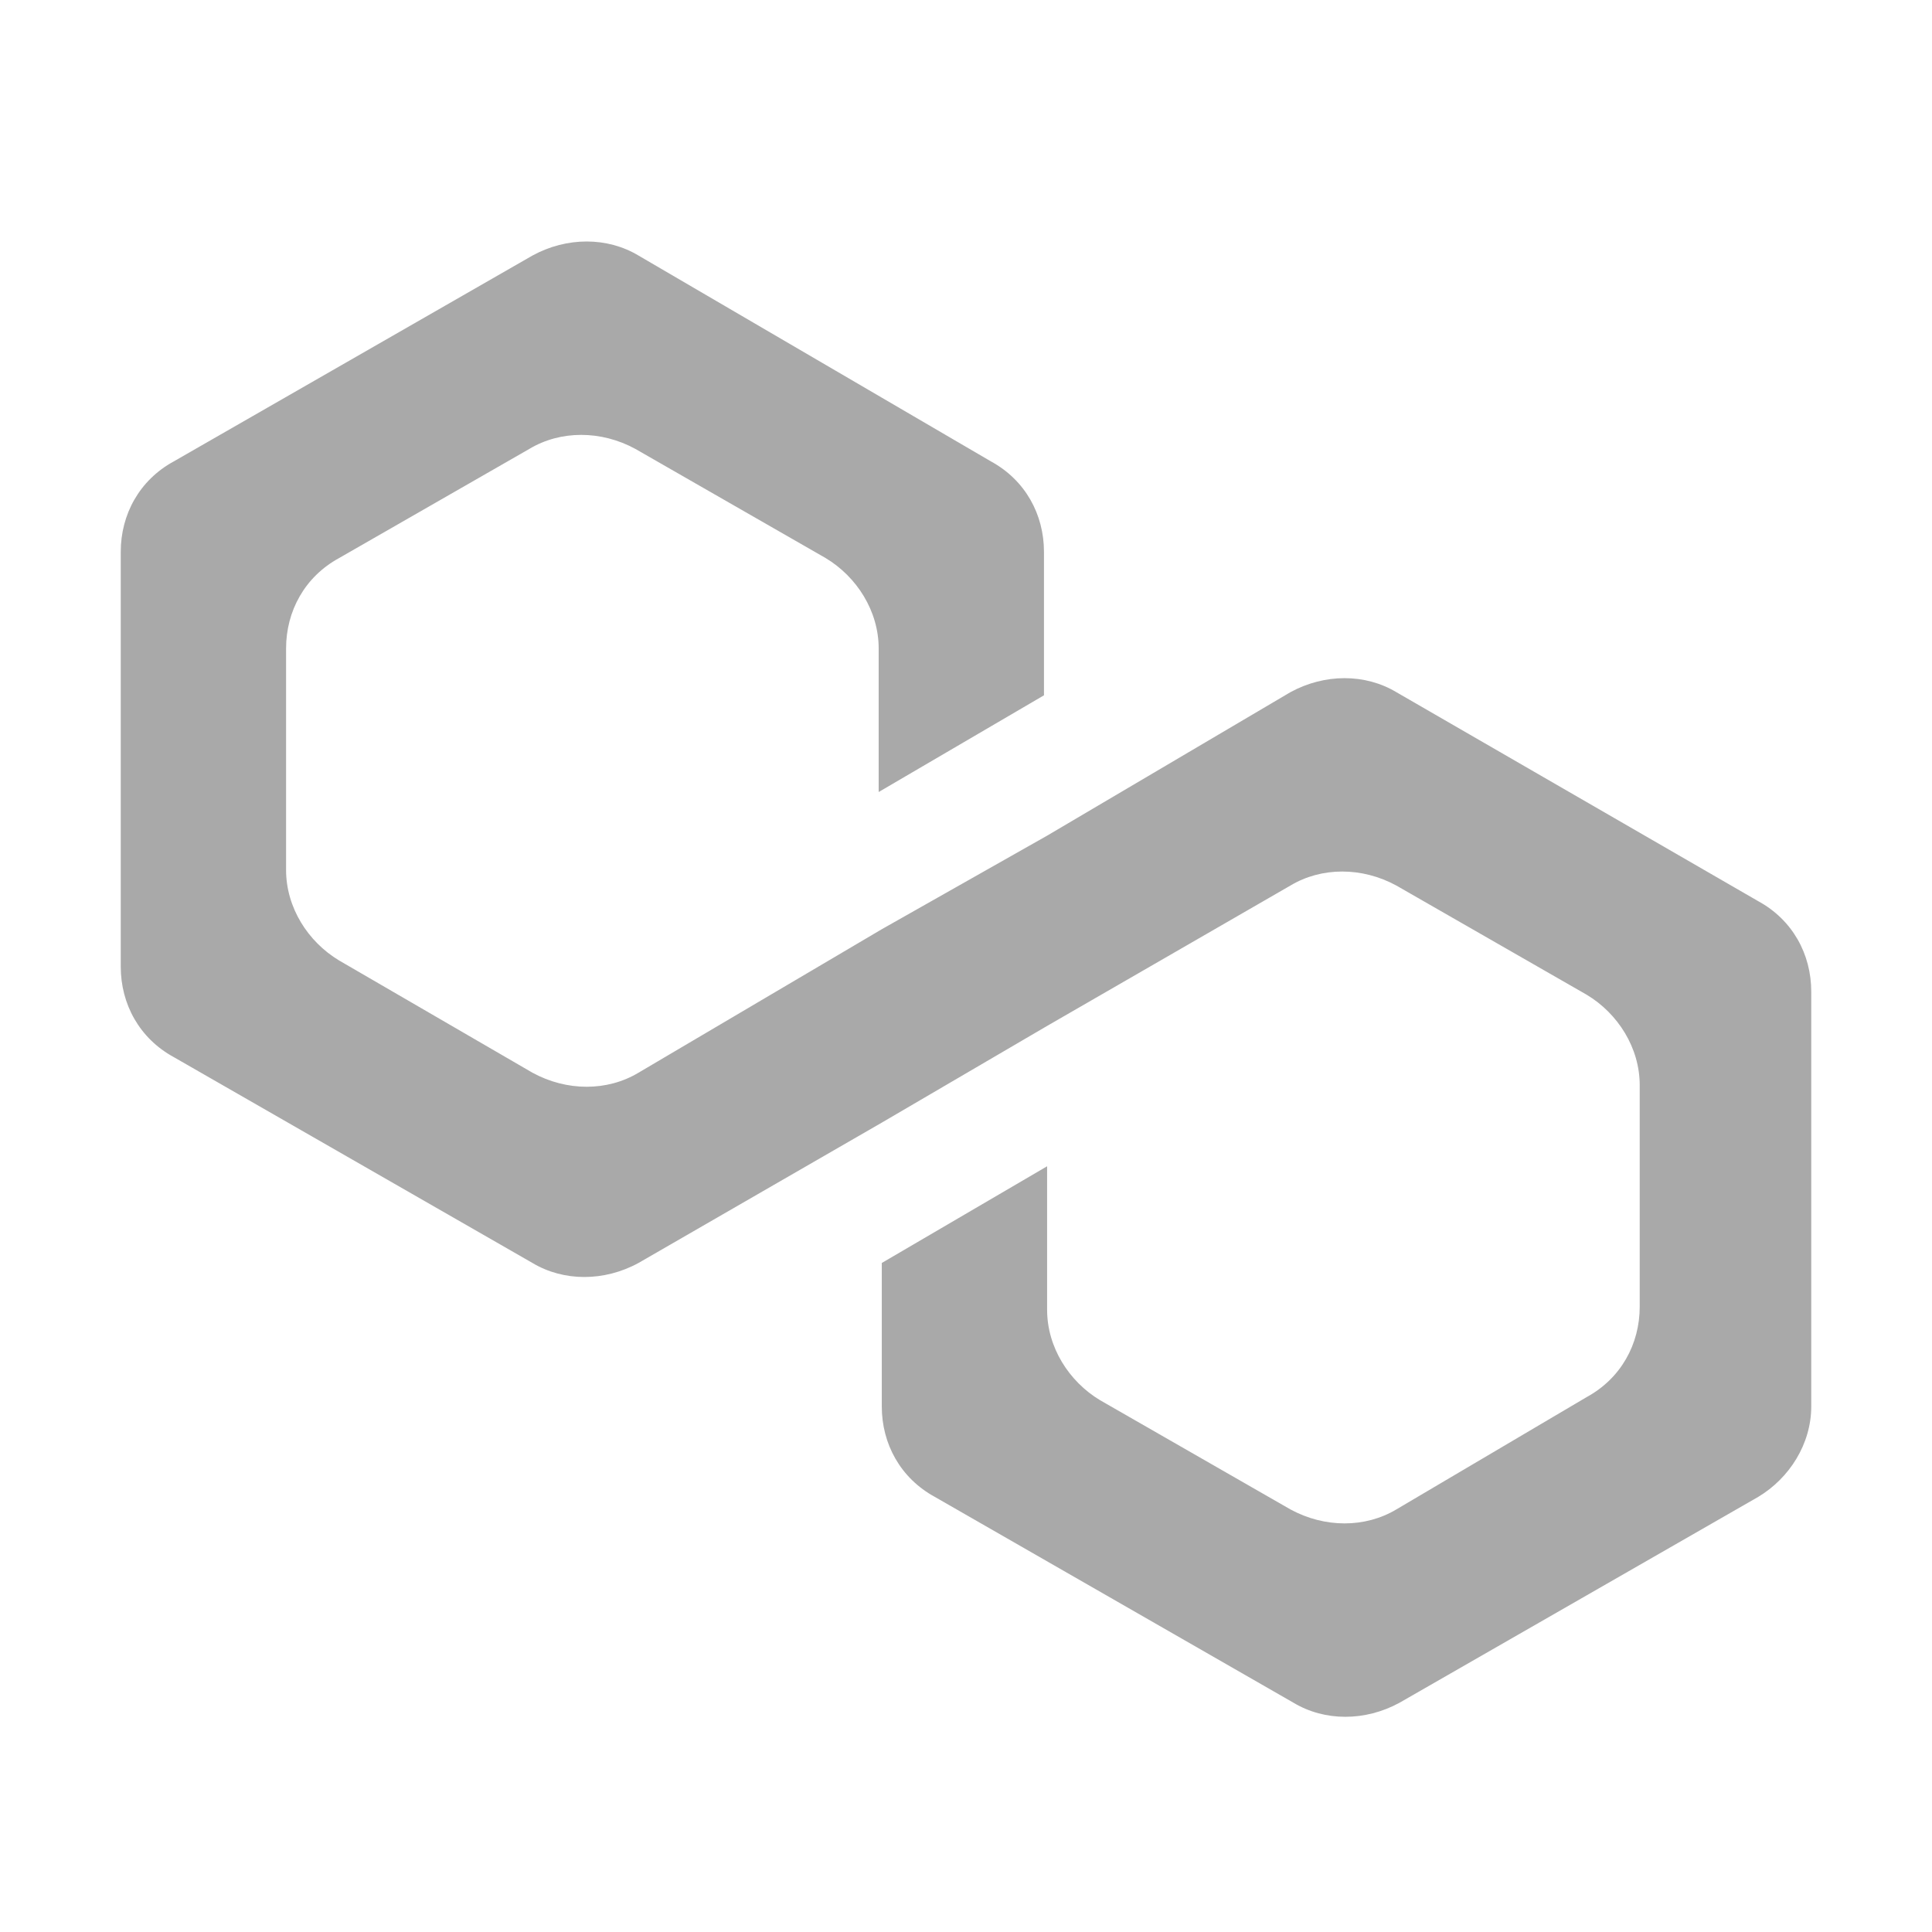
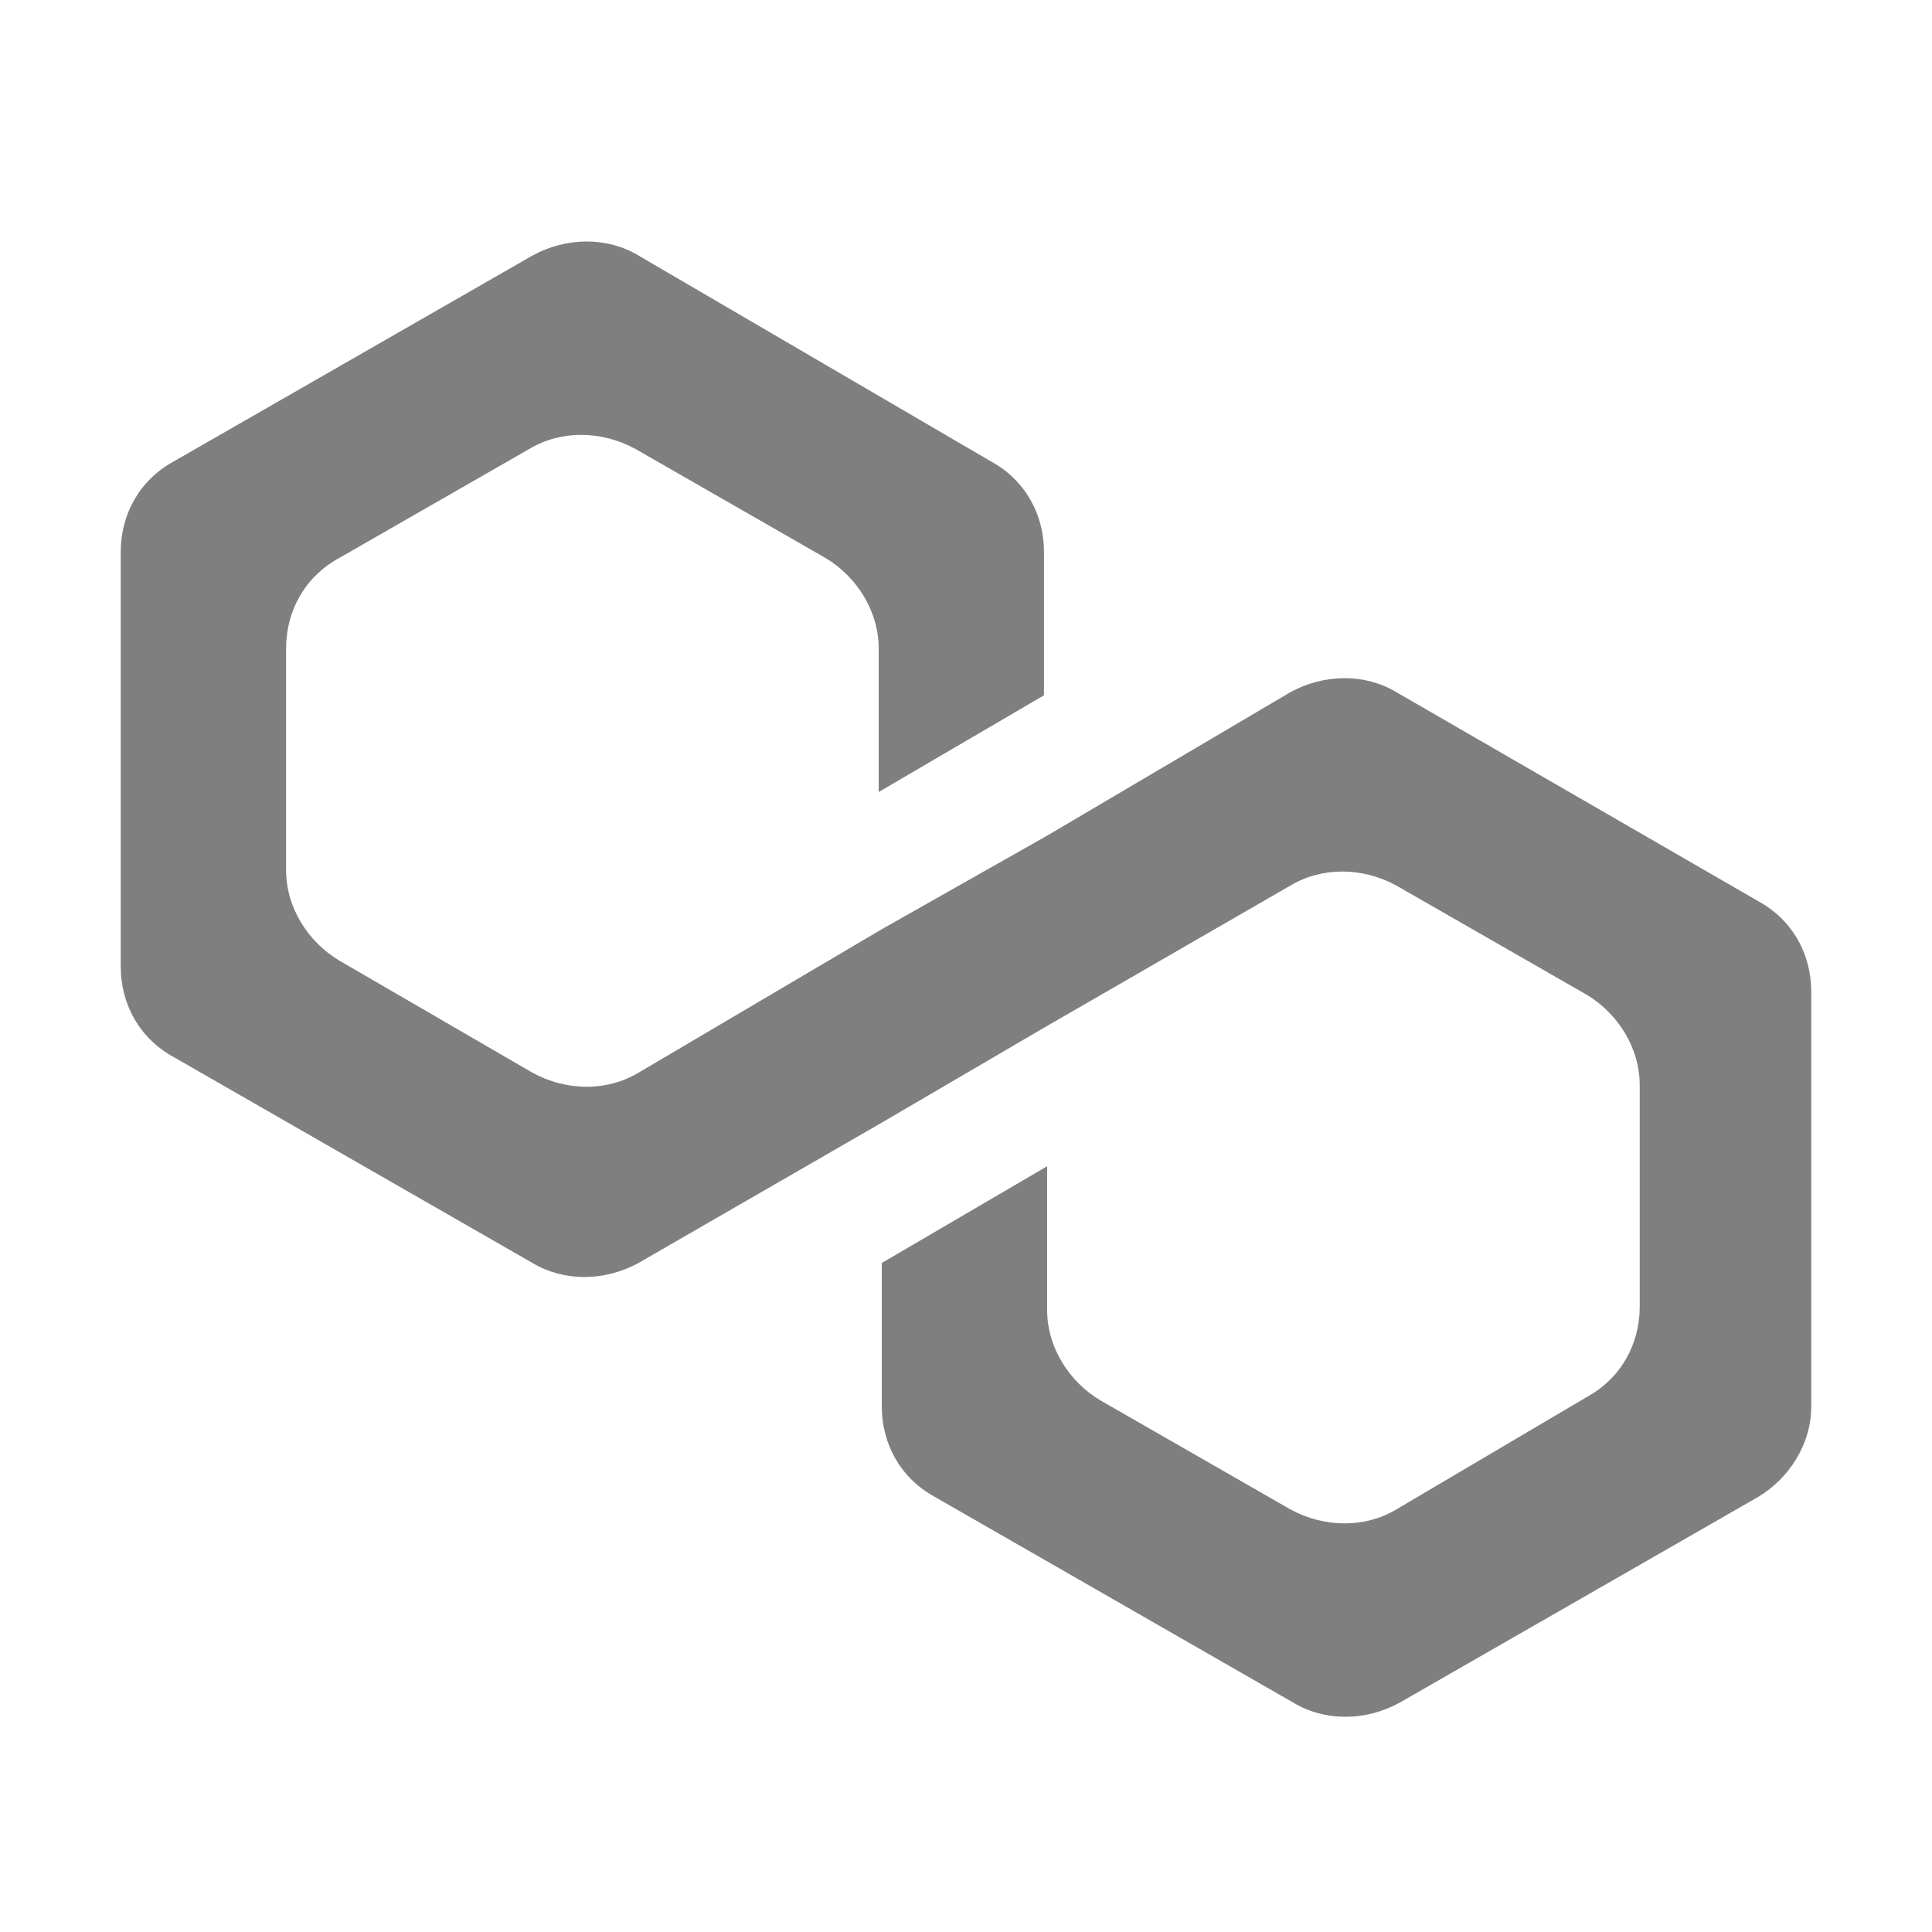
<svg xmlns="http://www.w3.org/2000/svg" width="56" height="56" viewBox="0 0 56 56" fill="none">
-   <path fill-rule="evenodd" clip-rule="evenodd" d="M40.476 20.064C39.572 19.521 38.397 19.521 37.402 20.064L30.351 24.222L25.559 26.934L18.507 31.093C17.603 31.636 16.428 31.636 15.434 31.093L9.828 27.839C8.924 27.296 8.292 26.302 8.292 25.217V18.798C8.292 17.713 8.834 16.719 9.828 16.176L15.343 13.012C16.247 12.47 17.422 12.47 18.417 13.012L23.932 16.176C24.836 16.719 25.469 17.713 25.469 18.798V22.957L30.26 20.154V15.995C30.26 14.911 29.718 13.916 28.723 13.374L18.507 7.407C17.603 6.864 16.428 6.864 15.434 7.407L5.037 13.374C4.042 13.916 3.5 14.911 3.5 15.995V28.019C3.5 29.104 4.042 30.099 5.037 30.641L15.434 36.608C16.338 37.15 17.513 37.15 18.507 36.608L25.559 32.54L30.351 29.737L37.402 25.669C38.306 25.126 39.481 25.126 40.476 25.669L45.991 28.833C46.895 29.375 47.528 30.37 47.528 31.455V37.874C47.528 38.959 46.985 39.953 45.991 40.495L40.476 43.75C39.572 44.292 38.397 44.292 37.402 43.75L31.887 40.586C30.983 40.043 30.351 39.049 30.351 37.964V33.805L25.559 36.608V40.767C25.559 41.852 26.102 42.846 27.096 43.388L37.493 49.355C38.397 49.898 39.572 49.898 40.566 49.355L50.963 43.388C51.867 42.846 52.5 41.852 52.5 40.767V28.743C52.5 27.658 51.958 26.663 50.963 26.121L40.476 20.064Z" fill="darkgrey" />
+   <path fill-rule="evenodd" clip-rule="evenodd" d="M40.476 20.064C39.572 19.521 38.397 19.521 37.402 20.064L30.351 24.222L25.559 26.934L18.507 31.093C17.603 31.636 16.428 31.636 15.434 31.093L9.828 27.839C8.924 27.296 8.292 26.302 8.292 25.217V18.798C8.292 17.713 8.834 16.719 9.828 16.176L15.343 13.012C16.247 12.47 17.422 12.47 18.417 13.012L23.932 16.176C24.836 16.719 25.469 17.713 25.469 18.798V22.957L30.26 20.154V15.995C30.26 14.911 29.718 13.916 28.723 13.374L18.507 7.407C17.603 6.864 16.428 6.864 15.434 7.407L5.037 13.374C4.042 13.916 3.5 14.911 3.5 15.995V28.019C3.5 29.104 4.042 30.099 5.037 30.641L15.434 36.608C16.338 37.15 17.513 37.15 18.507 36.608L25.559 32.54L30.351 29.737L37.402 25.669C38.306 25.126 39.481 25.126 40.476 25.669L45.991 28.833C46.895 29.375 47.528 30.37 47.528 31.455V37.874C47.528 38.959 46.985 39.953 45.991 40.495L40.476 43.75C39.572 44.292 38.397 44.292 37.402 43.75L31.887 40.586C30.983 40.043 30.351 39.049 30.351 37.964V33.805L25.559 36.608V40.767C25.559 41.852 26.102 42.846 27.096 43.388L37.493 49.355C38.397 49.898 39.572 49.898 40.566 49.355L50.963 43.388C51.867 42.846 52.5 41.852 52.5 40.767V28.743C52.5 27.658 51.958 26.663 50.963 26.121L40.476 20.064Z" fill="#00000080" />
</svg>
